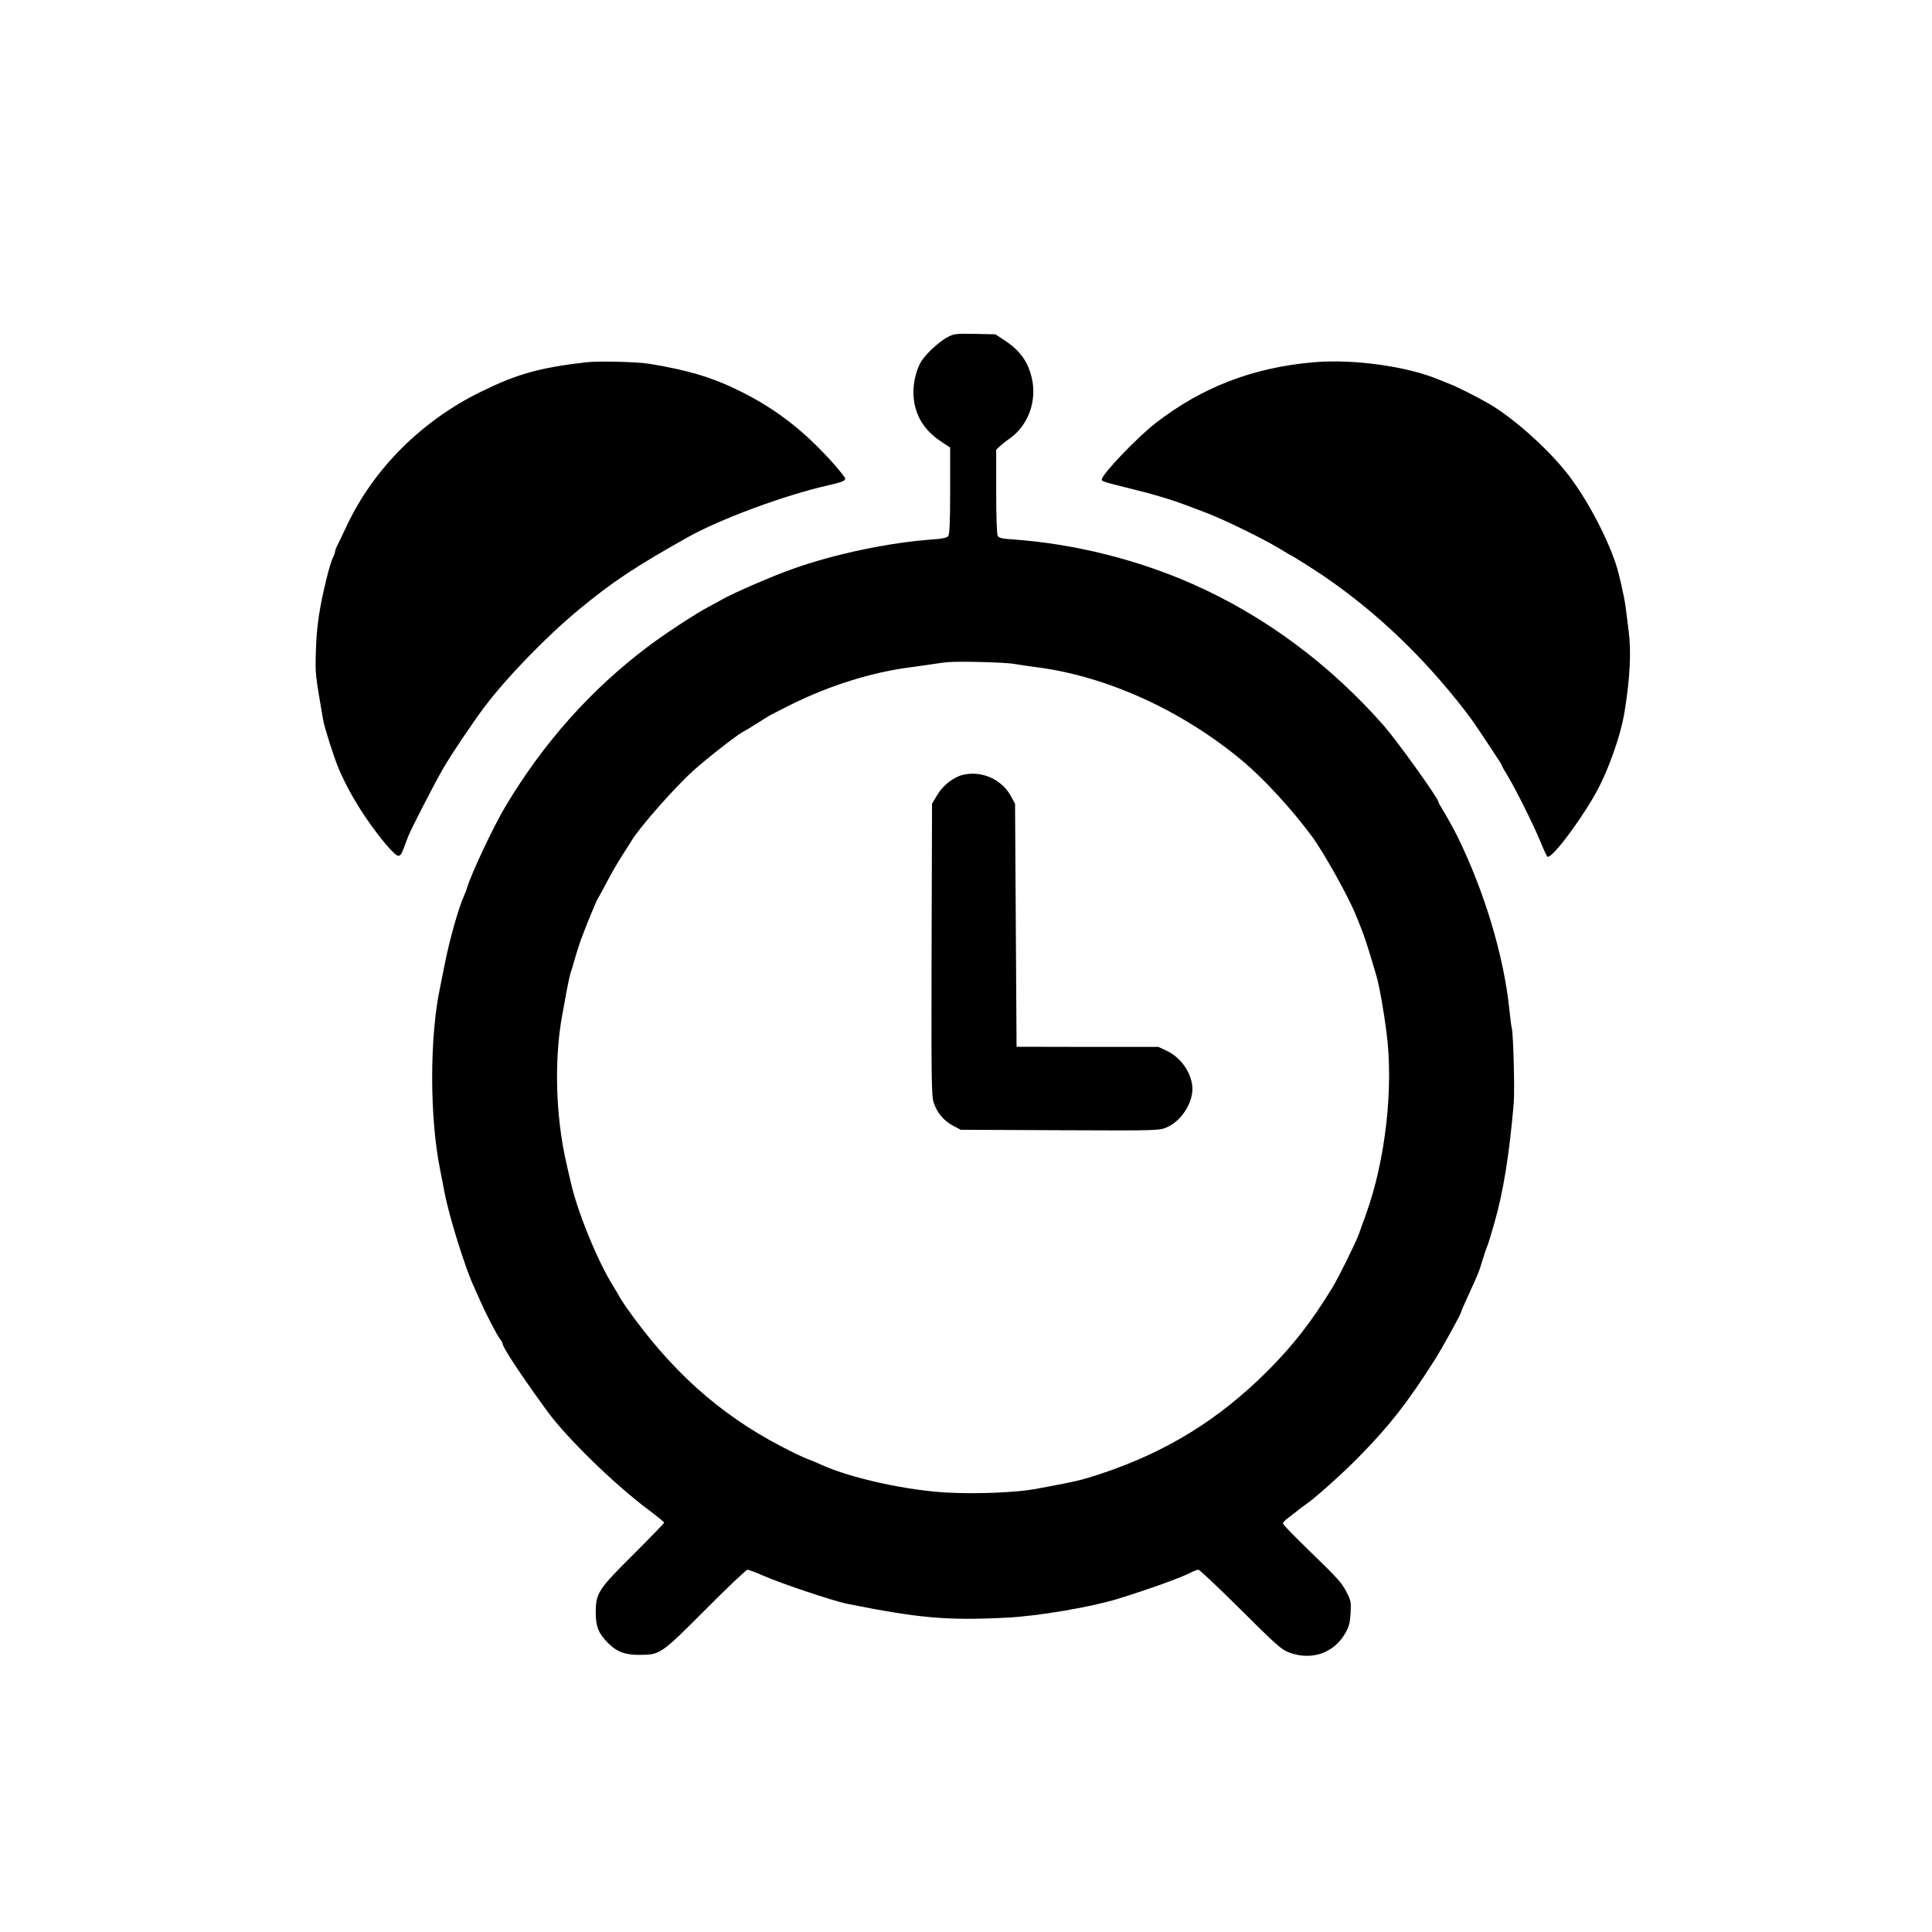
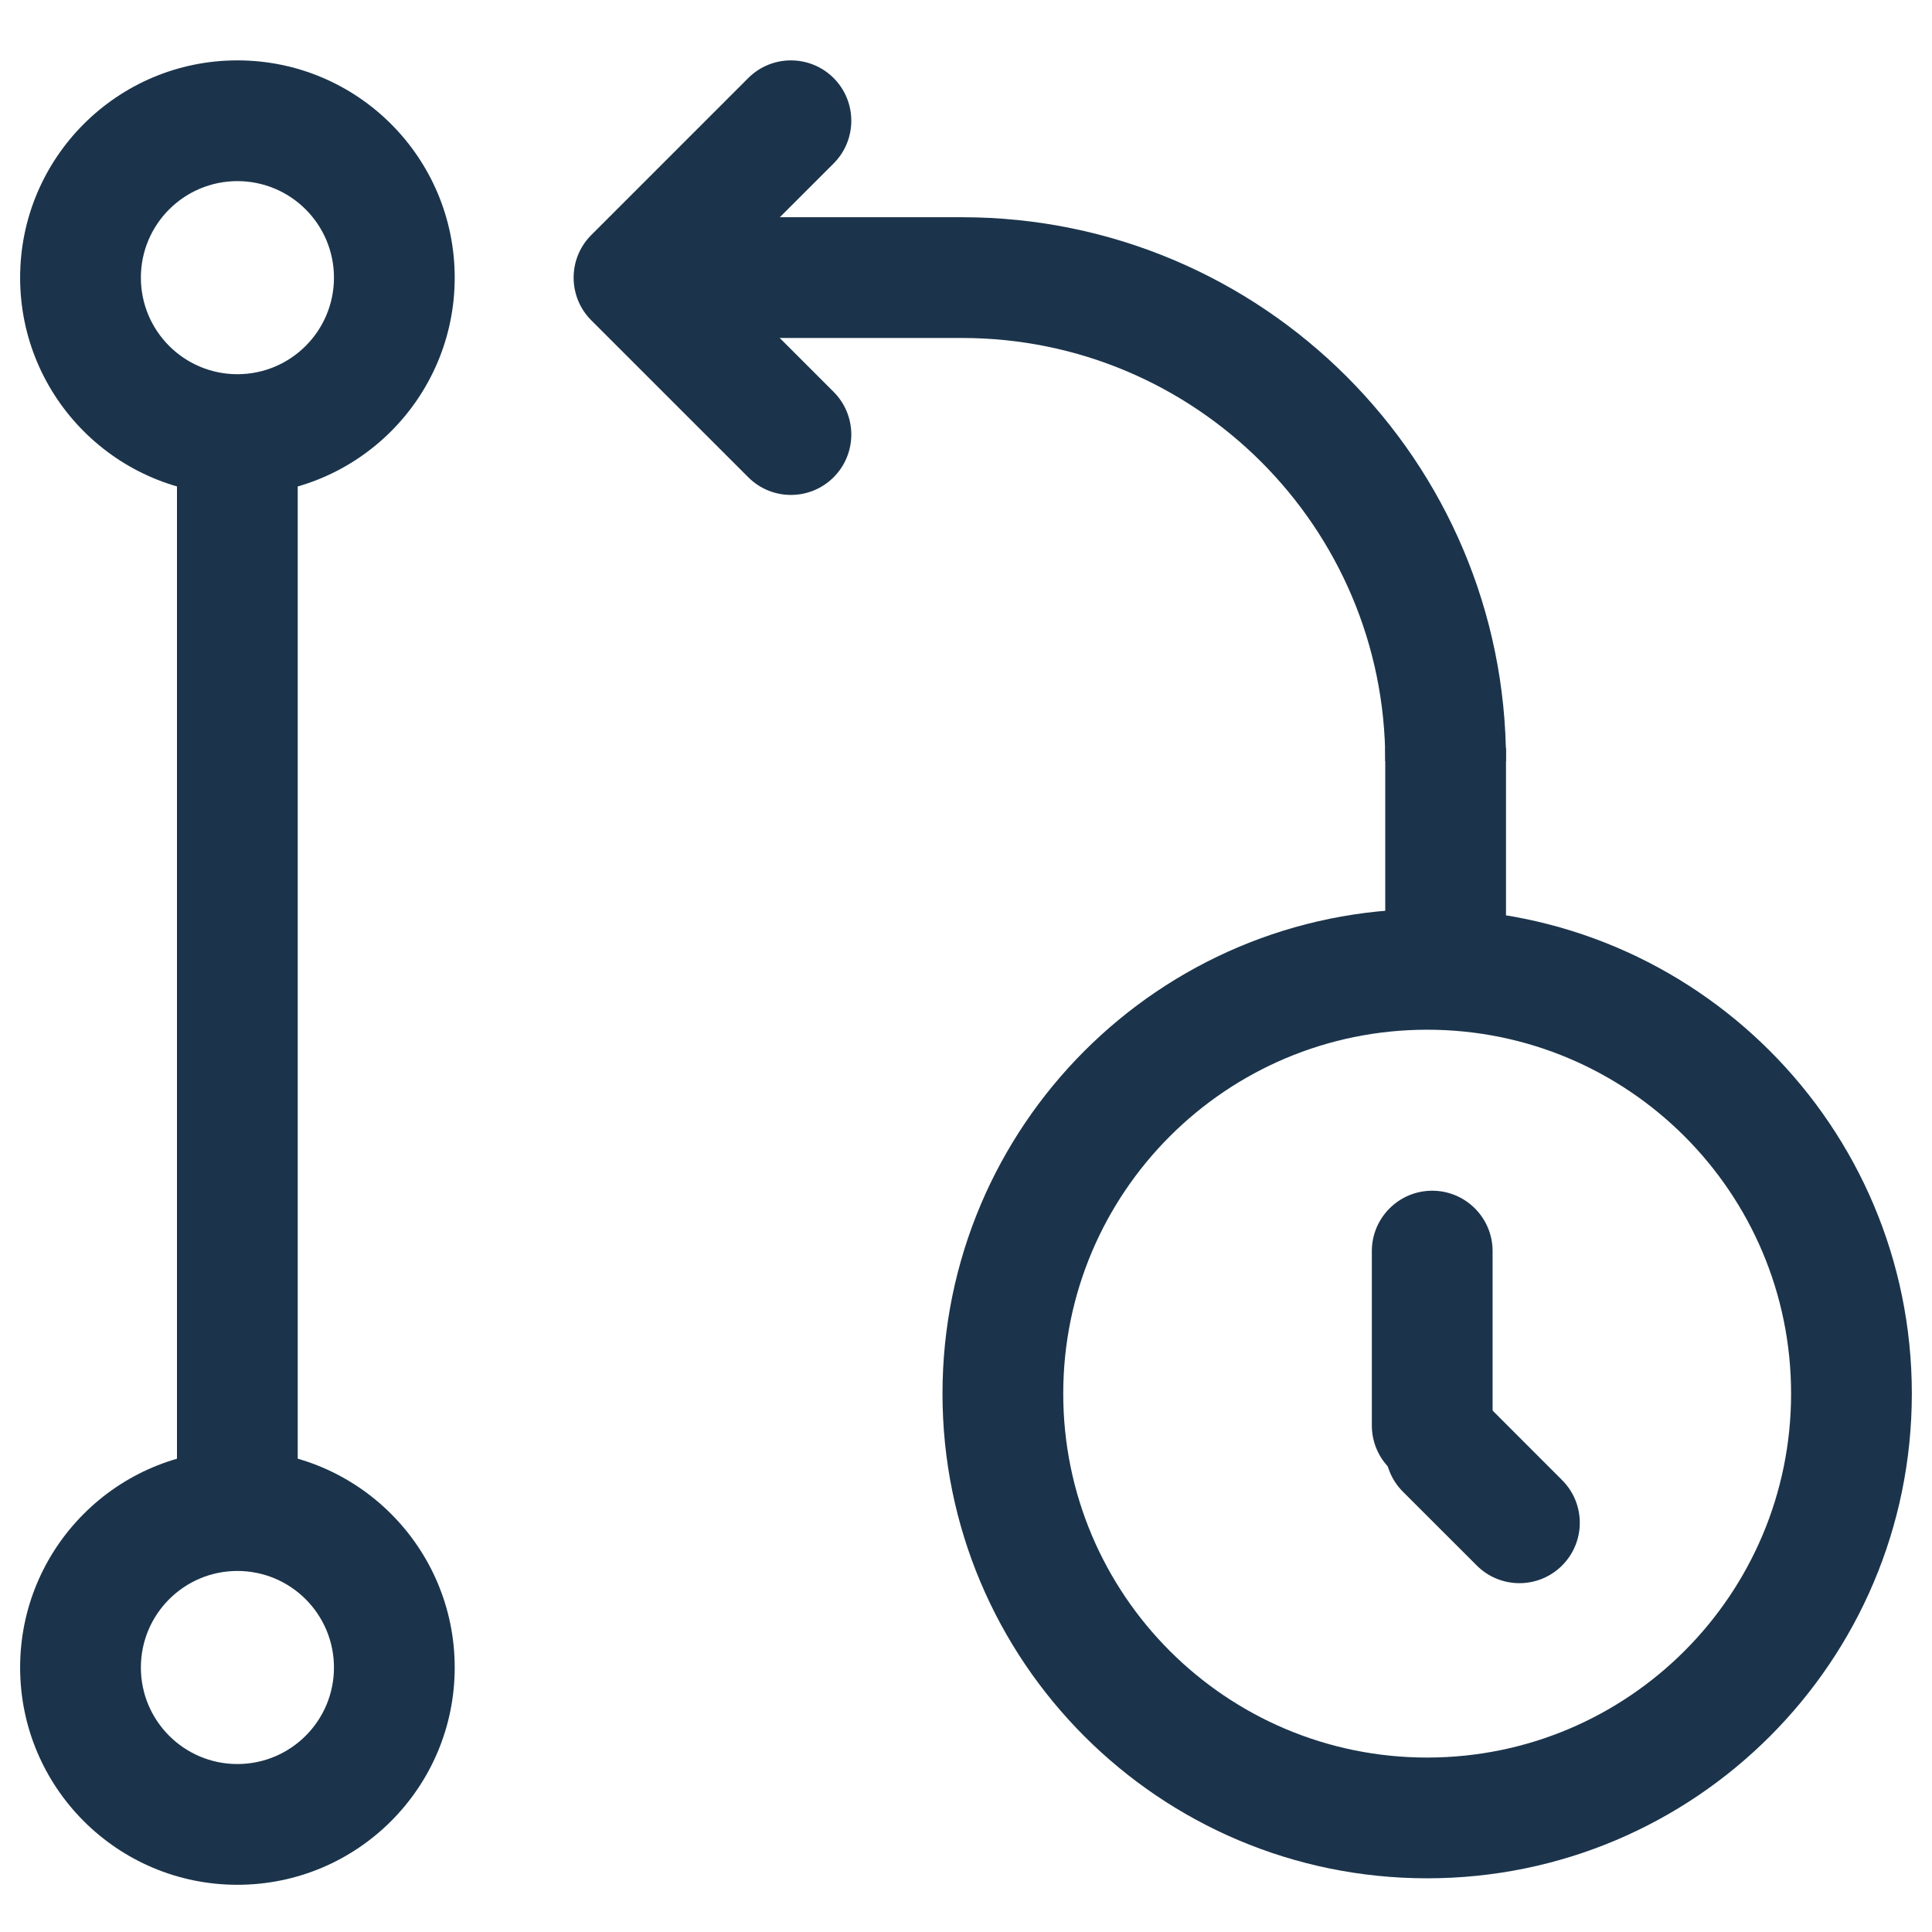
- <svg xmlns="http://www.w3.org/2000/svg" version="1.0" width="1280pt" height="1280pt" viewBox="0 0 1280 1280" preserveAspectRatio="xMidYMid meet">
-   <g transform="translate(0,1280) scale(0.1,-0.1)" fill="#000000" stroke="none">
-     <path d="M6281 10568 c-61 -31 -158 -123 -183 -172 -46 -89 -58 -201 -34 -294 26 -97 82 -170 182 -235 l49 -32 0 -286 c0 -213 -4 -290 -13 -301 -8 -11 -41 -18 -105 -22 -288 -21 -647 -96 -922 -194 -132 -46 -403 -164 -470 -203 -16 -10 -57 -32 -90 -49 -82 -43 -293 -181 -400 -262 -380 -286 -694 -638 -947 -1062 -79 -132 -225 -443 -253 -536 -4 -14 -13 -38 -21 -55 -37 -82 -99 -304 -128 -455 -9 -47 -23 -116 -31 -155 -69 -327 -69 -855 0 -1200 8 -38 21 -108 30 -155 31 -161 137 -502 195 -625 10 -22 28 -62 40 -90 40 -91 111 -228 131 -253 10 -14 19 -29 19 -34 0 -25 118 -203 295 -447 131 -179 449 -489 678 -659 53 -40 97 -76 97 -80 0 -4 -90 -97 -200 -207 -238 -236 -253 -260 -253 -390 0 -92 18 -137 83 -202 56 -57 114 -78 210 -77 134 1 139 4 437 303 143 144 267 261 275 261 8 0 57 -18 109 -41 116 -51 461 -166 549 -184 479 -96 666 -113 1065 -92 201 10 551 69 730 124 207 64 422 141 490 177 17 9 37 16 45 16 8 0 134 -119 280 -264 241 -240 270 -265 323 -285 147 -54 294 -3 369 127 26 46 32 69 36 134 4 74 3 83 -29 144 -28 56 -64 95 -226 252 -106 102 -193 191 -193 198 0 7 12 21 26 31 14 10 42 32 62 48 21 17 48 38 62 47 51 32 249 209 356 319 200 204 316 352 496 634 50 78 178 310 178 322 0 4 19 48 42 98 72 157 77 169 98 240 12 39 25 79 30 90 6 11 28 83 50 160 60 208 100 458 129 797 7 89 -3 460 -13 497 -3 9 -10 63 -16 121 -36 353 -162 774 -340 1140 -26 53 -77 145 -105 190 -14 22 -25 43 -25 47 -1 24 -268 397 -360 503 -356 406 -789 728 -1265 939 -370 164 -791 269 -1193 297 -75 5 -94 10 -102 24 -6 11 -10 134 -10 295 l0 276 24 22 c13 12 42 36 66 52 123 88 181 248 146 400 -27 113 -78 183 -186 254 l-55 36 -135 3 c-124 2 -139 1 -179 -20z m440 -2167 c30 -5 95 -15 144 -21 471 -60 975 -291 1375 -628 138 -117 320 -315 451 -492 79 -107 242 -399 293 -525 63 -156 65 -164 135 -400 18 -59 49 -233 67 -375 48 -367 -7 -848 -136 -1205 -18 -49 -39 -107 -46 -128 -23 -63 -132 -283 -175 -355 -139 -228 -261 -385 -433 -557 -325 -324 -674 -538 -1111 -682 -129 -42 -156 -48 -425 -98 -124 -23 -385 -34 -577 -24 -269 13 -643 95 -838 183 -27 13 -72 31 -98 41 -27 10 -106 48 -176 85 -408 213 -731 504 -1026 925 -19 28 -38 57 -42 65 -3 8 -21 38 -38 65 -105 167 -241 499 -285 699 -12 50 -25 109 -30 131 -69 305 -79 680 -25 970 8 44 22 118 30 165 9 47 20 96 24 110 5 14 19 59 30 100 12 41 30 98 40 125 38 102 103 260 111 270 4 6 31 55 60 110 29 55 75 136 104 180 28 44 56 87 61 96 51 86 282 349 406 461 88 80 288 236 329 258 14 7 54 31 90 54 36 22 74 47 85 53 11 7 79 41 150 77 256 126 528 211 785 245 47 6 114 16 150 21 36 6 81 12 100 13 73 7 390 -1 441 -12z" />
-     <path d="M6391 7669 c-68 -13 -140 -67 -181 -135 l-35 -58 -3 -966 c-2 -868 -1 -970 14 -1015 22 -67 66 -120 128 -153 l51 -27 658 -3 c654 -3 657 -2 707 19 93 40 170 155 170 254 0 99 -74 209 -170 253 l-55 26 -470 0 -470 1 -5 805 -5 805 -29 53 c-59 106 -184 164 -305 141z" />
-     <path d="M3885 10400 c-311 -36 -457 -77 -700 -196 -390 -191 -709 -509 -886 -884 -27 -58 -56 -118 -64 -133 -8 -16 -15 -34 -15 -41 0 -7 -7 -27 -16 -44 -8 -17 -26 -75 -39 -129 -48 -194 -68 -324 -72 -483 -5 -158 -5 -153 48 -460 10 -55 72 -250 104 -325 44 -103 103 -210 173 -314 96 -142 197 -261 221 -261 13 0 23 14 35 48 10 26 23 61 29 77 19 51 181 365 235 457 50 87 200 309 270 402 149 198 410 467 622 643 228 189 378 288 727 484 217 121 635 276 923 342 97 22 120 31 120 47 0 5 -30 43 -67 86 -195 222 -389 374 -633 494 -179 89 -346 139 -600 180 -81 13 -335 19 -415 10z" />
-     <path d="M8705 10400 c-401 -34 -741 -164 -1050 -404 -120 -93 -355 -339 -355 -372 0 -14 0 -14 240 -74 91 -22 214 -59 275 -81 60 -23 135 -51 165 -62 122 -45 391 -177 503 -245 37 -23 69 -42 71 -42 5 0 160 -98 221 -140 349 -239 661 -538 936 -895 42 -54 71 -97 201 -294 21 -31 38 -59 38 -62 0 -4 19 -38 42 -75 52 -87 168 -319 215 -433 19 -47 39 -90 44 -96 22 -22 196 203 310 400 89 153 177 398 203 565 36 224 44 395 26 532 -5 40 -14 111 -20 158 -10 73 -43 218 -65 285 -66 196 -204 451 -328 606 -131 165 -358 365 -512 454 -81 47 -207 110 -255 129 -25 10 -58 23 -75 30 -207 88 -568 139 -830 116z" />
-   </g>
+ <svg xmlns="http://www.w3.org/2000/svg" width="48" height="48" viewBox="0 0 48 48" fill="none">
+   <path fill-rule="evenodd" clip-rule="evenodd" d="M7.397 10.526V38.407H4.397V10.526H7.397Z" fill="#1B344B" />
+   <path fill-rule="evenodd" clip-rule="evenodd" d="M5.898 4.5C4.574 4.5 3.5 5.574 3.5 6.898C3.5 8.223 4.574 9.297 5.898 9.297C7.223 9.297 8.297 8.223 8.297 6.898C8.297 5.574 7.223 4.5 5.898 4.5ZM0.5 6.898C0.5 3.917 2.917 1.5 5.898 1.5C8.88 1.5 11.297 3.917 11.297 6.898C11.297 9.88 8.88 12.297 5.898 12.297C2.917 12.297 0.5 9.88 0.5 6.898Z" fill="#1B344B" />
+   <path fill-rule="evenodd" clip-rule="evenodd" d="M5.898 39.03C4.574 39.03 3.5 40.104 3.5 41.429C3.5 42.753 4.574 43.827 5.898 43.827C7.223 43.827 8.297 42.753 8.297 41.429C8.297 40.104 7.223 39.03 5.898 39.03ZM0.5 41.429C0.5 38.447 2.917 36.03 5.898 36.03C8.88 36.03 11.297 38.447 11.297 41.429C11.297 44.41 8.88 46.827 5.898 46.827C2.917 46.827 0.5 44.41 0.5 41.429Z" fill="#1B344B" />
+   <path fill-rule="evenodd" clip-rule="evenodd" d="M37.416 18.583L37.416 24.083L34.416 24.083L34.416 18.583L37.416 18.583Z" fill="#1B344B" />
+   <path fill-rule="evenodd" clip-rule="evenodd" d="M35.458 25.583C30.464 25.583 26.416 29.631 26.416 34.625C26.416 39.618 30.464 43.666 35.458 43.666C40.451 43.666 44.499 39.618 44.499 34.625C44.499 29.631 40.451 25.583 35.458 25.583ZM23.416 34.625C23.416 27.974 28.807 22.583 35.458 22.583C42.108 22.583 47.499 27.974 47.499 34.625C47.499 41.275 42.108 46.666 35.458 46.666C28.807 46.666 23.416 41.275 23.416 34.625Z" fill="#1B344B" />
+   <path fill-rule="evenodd" clip-rule="evenodd" d="M16.354 5.397H23.9C31.365 5.397 37.417 11.449 37.417 18.914H34.417C34.417 13.106 29.709 8.397 23.9 8.397H16.354V5.397Z" fill="#1B344B" />
+   <path fill-rule="evenodd" clip-rule="evenodd" d="M20.711 1.939C21.297 2.525 21.297 3.475 20.711 4.061L17.873 6.898L20.711 9.736C21.297 10.322 21.297 11.272 20.711 11.857C20.125 12.443 19.175 12.443 18.59 11.857L14.691 7.959C14.105 7.373 14.105 6.423 14.691 5.838L18.59 1.939C19.175 1.354 20.125 1.354 20.711 1.939Z" fill="#1B344B" />
+   <path fill-rule="evenodd" clip-rule="evenodd" d="M35.583 29.583C36.411 29.583 37.083 30.255 37.083 31.083L37.083 35.416C37.083 36.245 36.411 36.916 35.583 36.916C34.755 36.916 34.083 36.245 34.083 35.416L34.083 31.083C34.083 30.255 34.755 29.583 35.583 29.583Z" fill="#1B344B" />
+   <path fill-rule="evenodd" clip-rule="evenodd" d="M34.855 34.939C35.441 34.354 36.391 34.354 36.977 34.939L38.81 36.773C39.396 37.358 39.396 38.308 38.81 38.894C38.224 39.48 37.275 39.48 36.689 38.894L34.855 37.061C34.27 36.475 34.27 35.525 34.855 34.939Z" fill="#1B344B" />
</svg>
